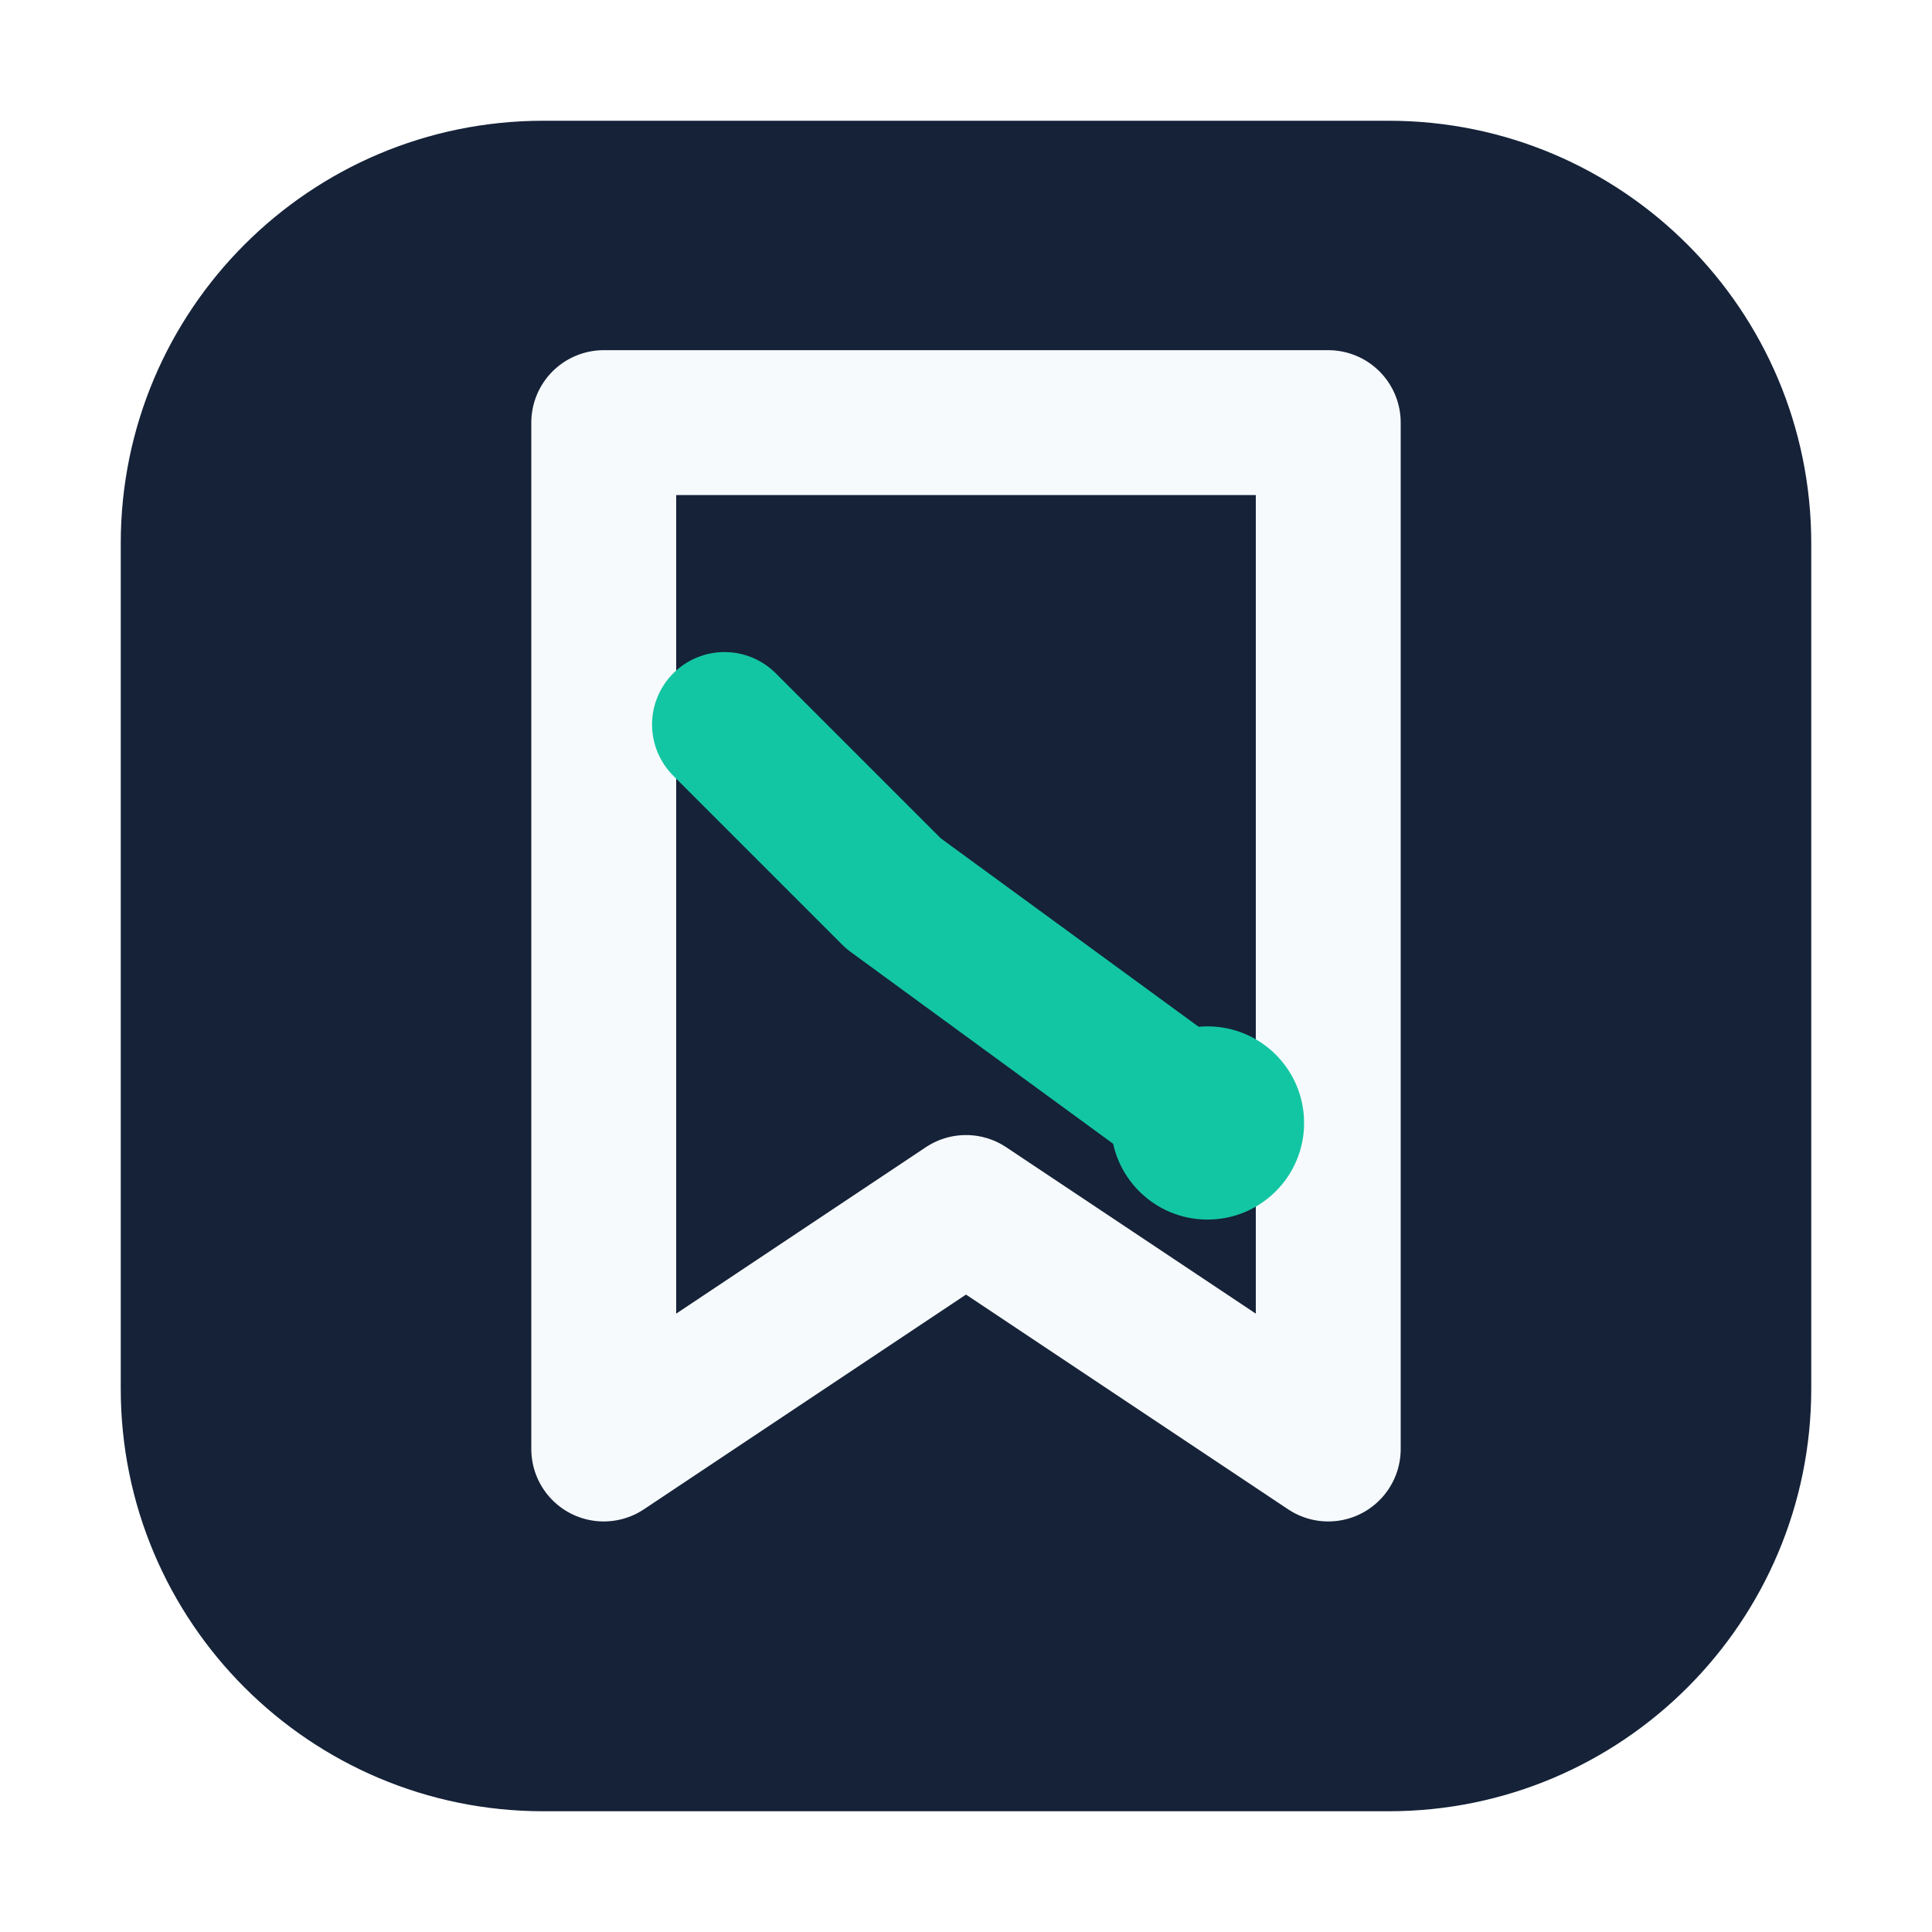
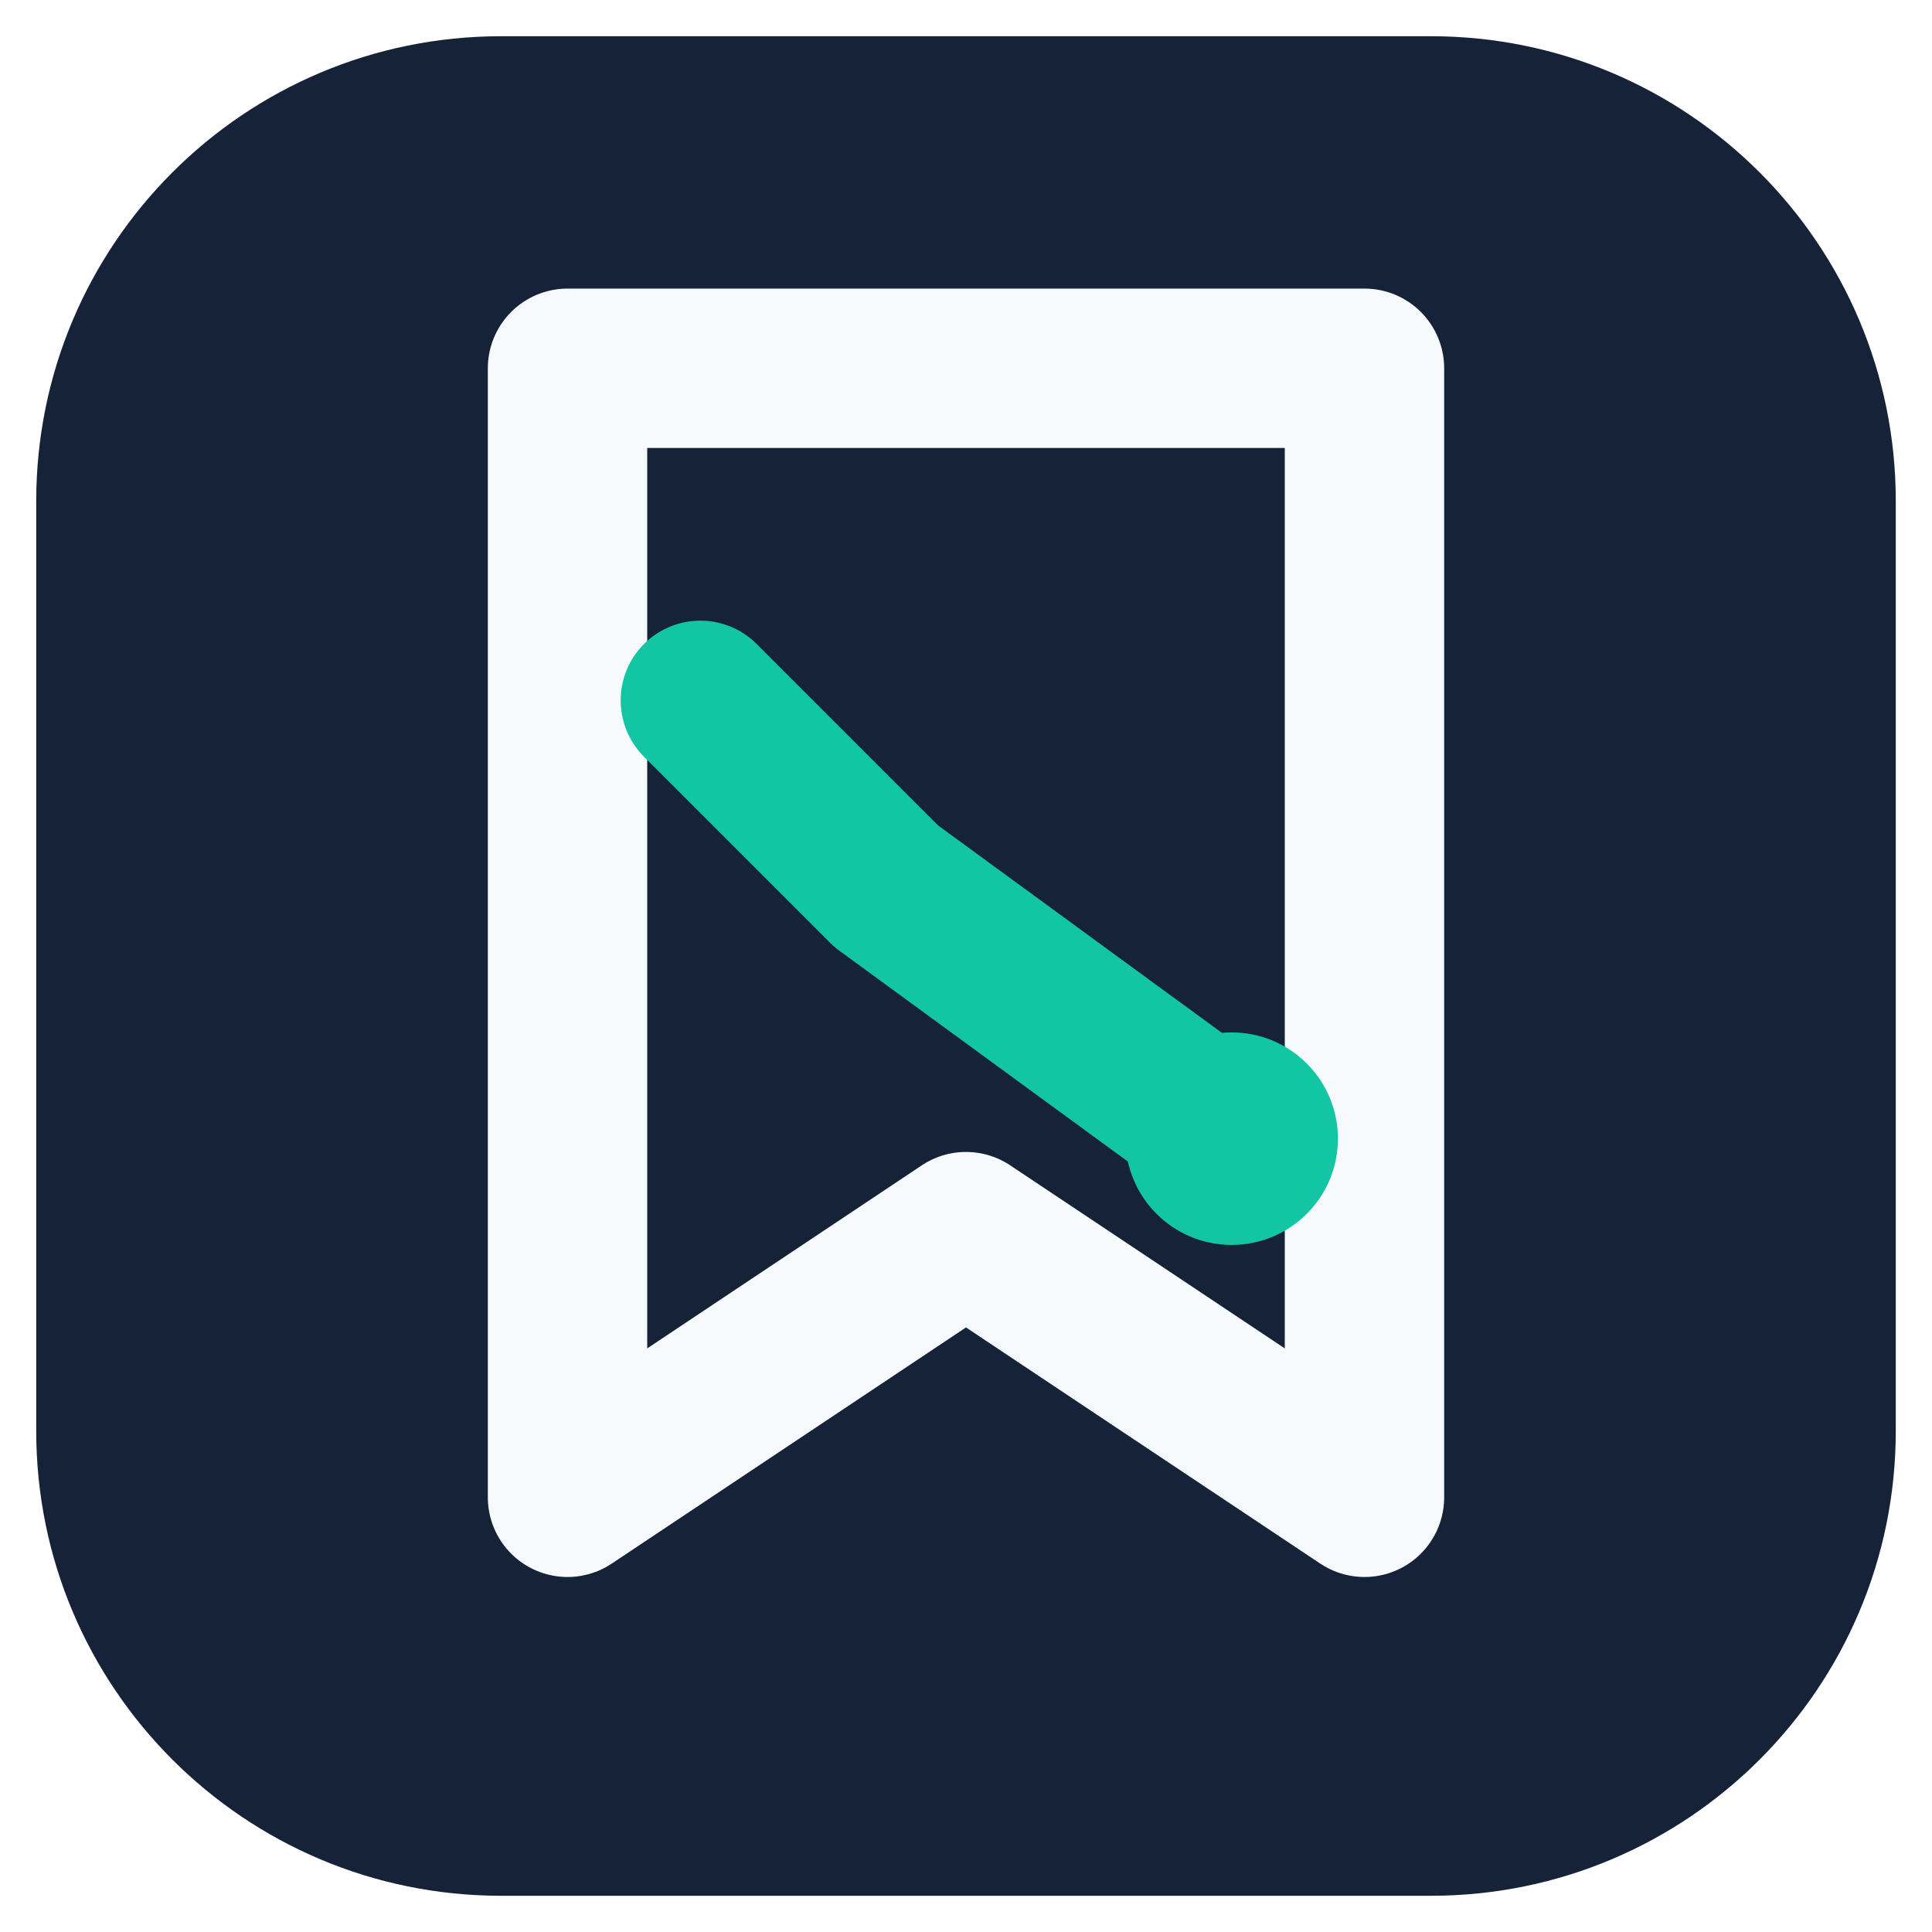
<svg xmlns="http://www.w3.org/2000/svg" width="16" height="16" viewBox="0 0 16 16" role="img" aria-label="Saved Signal logo">
-   <rect x="1" y="1" width="14" height="14" rx="3.5" fill="#152238" />
-   <path d="M5 3.5 H11 V12 L8 10 L5 12 Z" fill="none" stroke="#F7FAFC" stroke-width="1.2" stroke-linecap="round" stroke-linejoin="round" />
-   <path d="M6 6 L7.4 7.4 L10 9.3" fill="none" stroke="#13C6A3" stroke-width="1.2" stroke-linecap="round" stroke-linejoin="round" />
-   <circle cx="10" cy="9.3" r="0.8" fill="#13C6A3" />
+   <g transform="translate(8 8) scale(1.1) translate(-8 -8)">
+     <rect x="1" y="1" width="14" height="14" rx="3.5" fill="#152238" />
+     <path d="M5 3.5 H11 V12 L8 10 L5 12 Z" fill="none" stroke="#F7FAFC" stroke-width="1.2" stroke-linecap="round" stroke-linejoin="round" />
+     <path d="M6 6 L7.4 7.4 L10 9.3" fill="none" stroke="#13C6A3" stroke-width="1.2" stroke-linecap="round" stroke-linejoin="round" />
+     <circle cx="10" cy="9.3" r="0.8" fill="#13C6A3" />
+   </g>
</svg>
